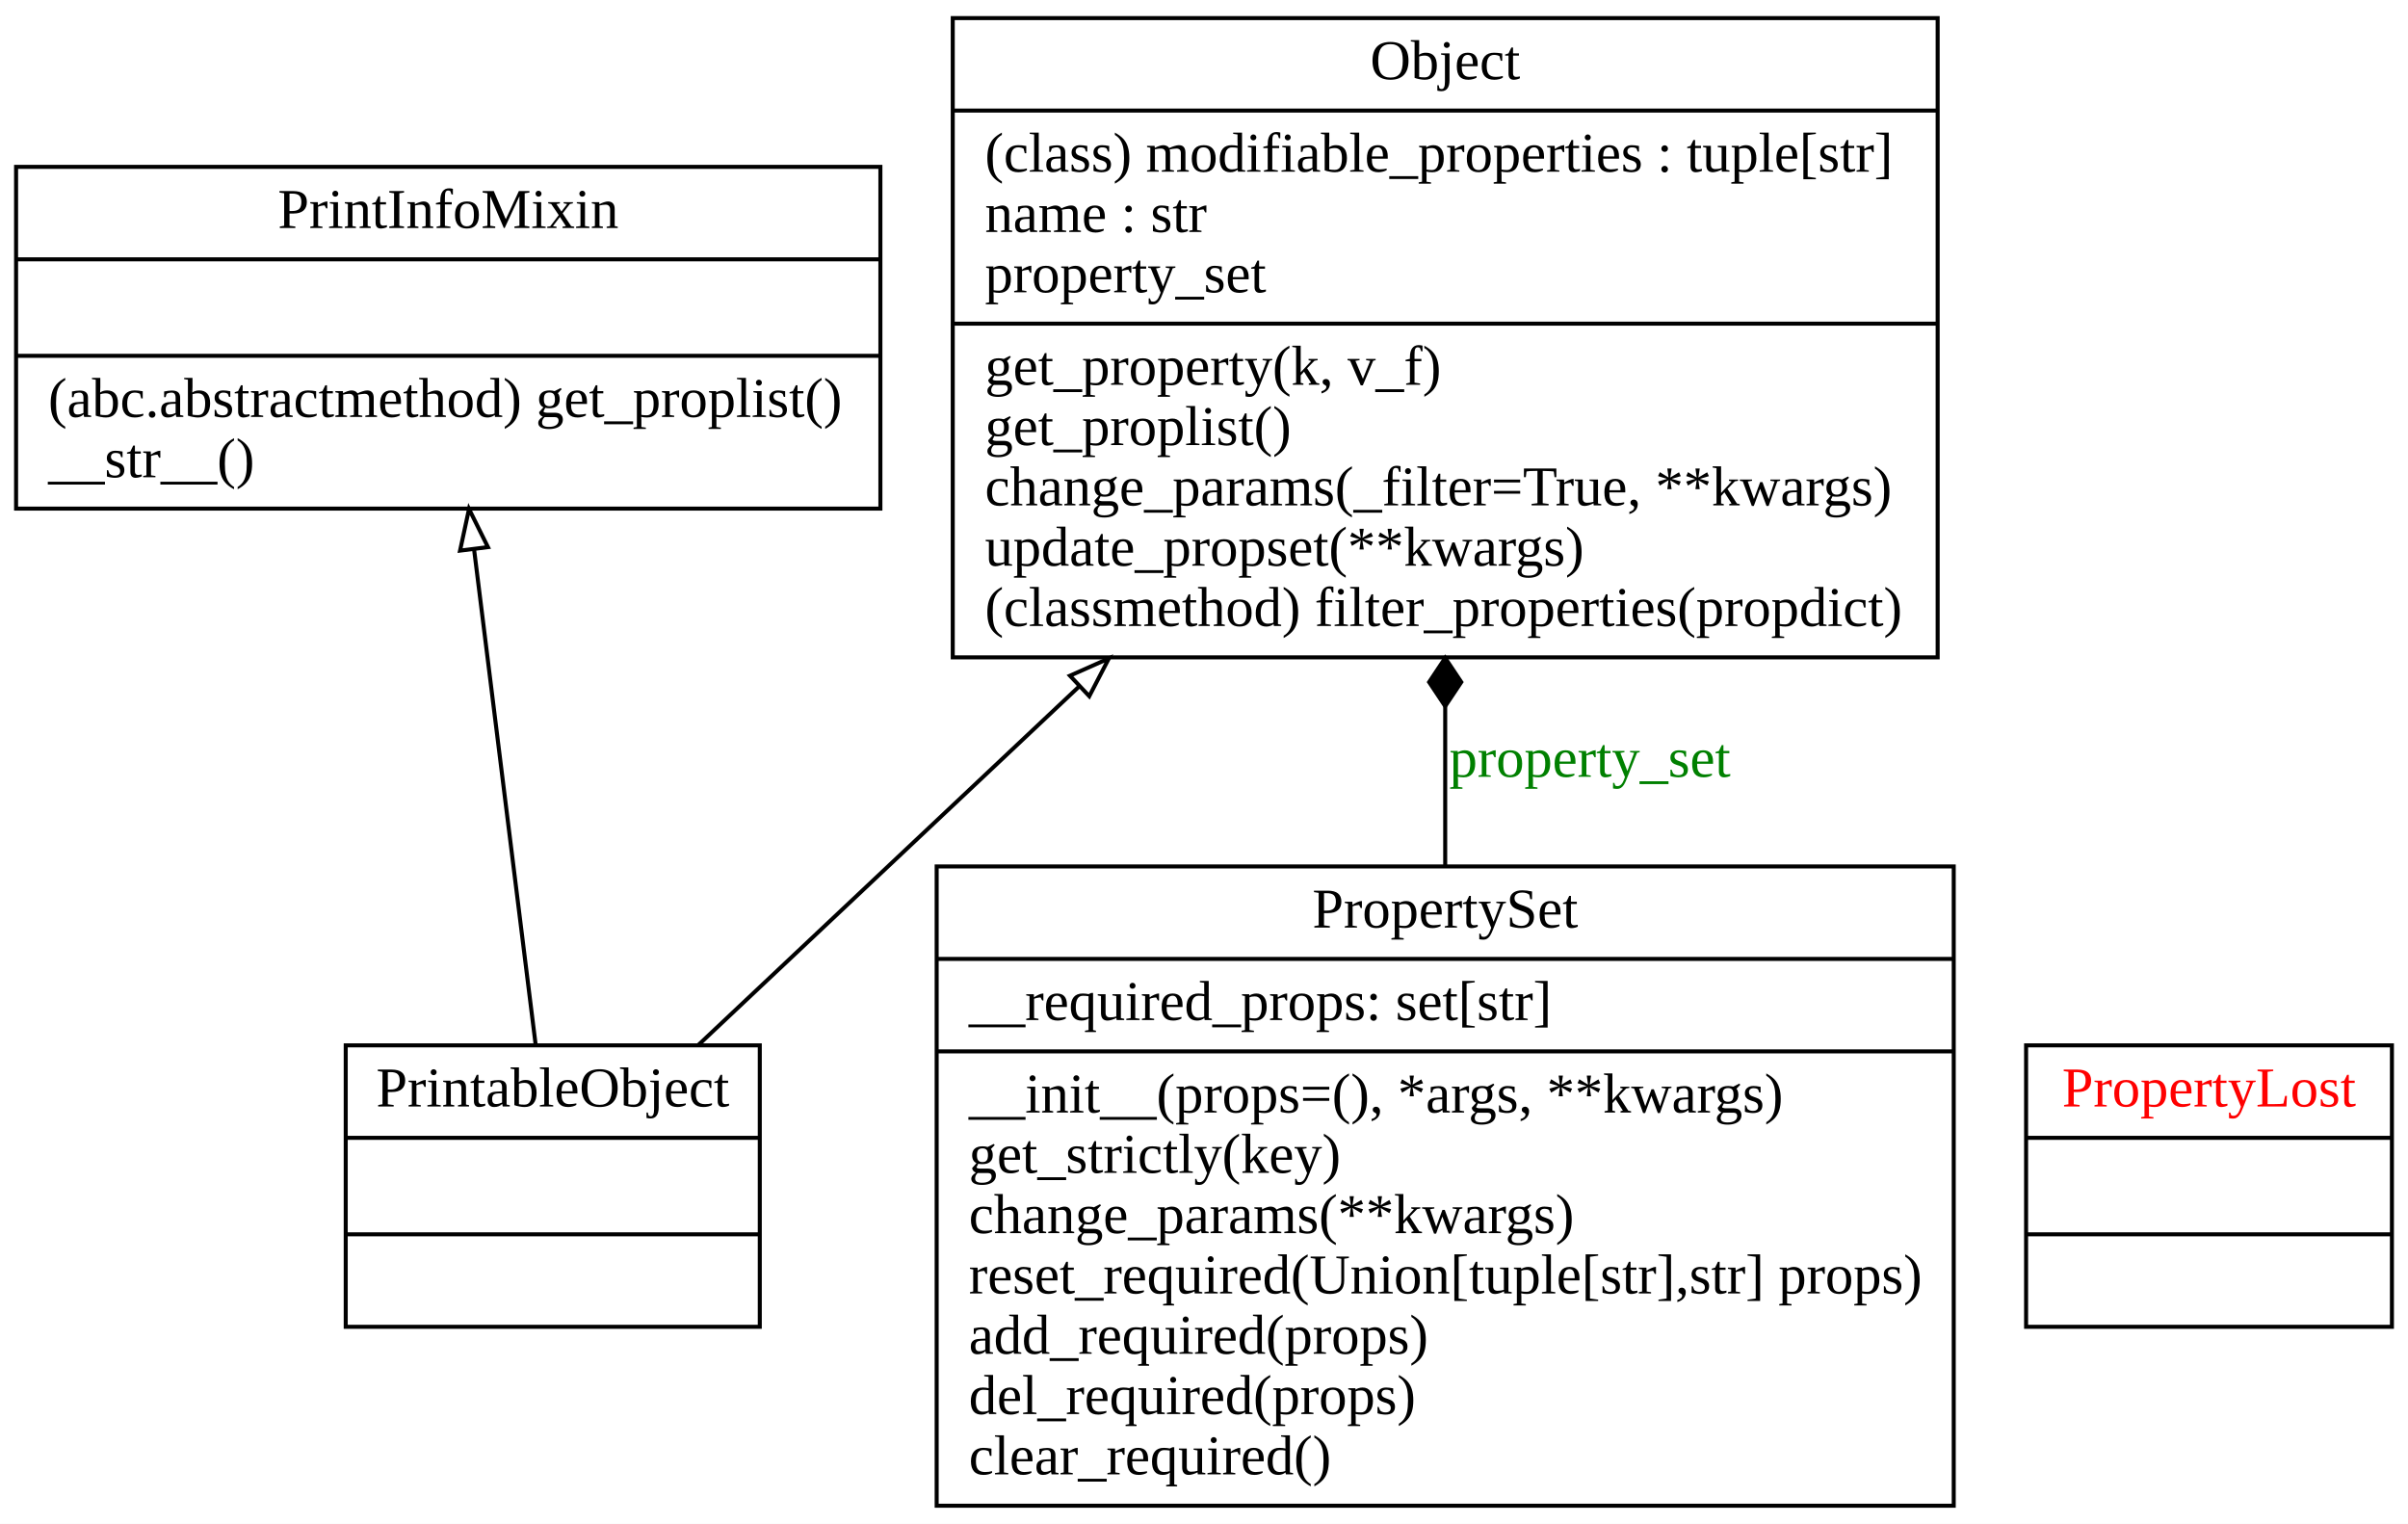
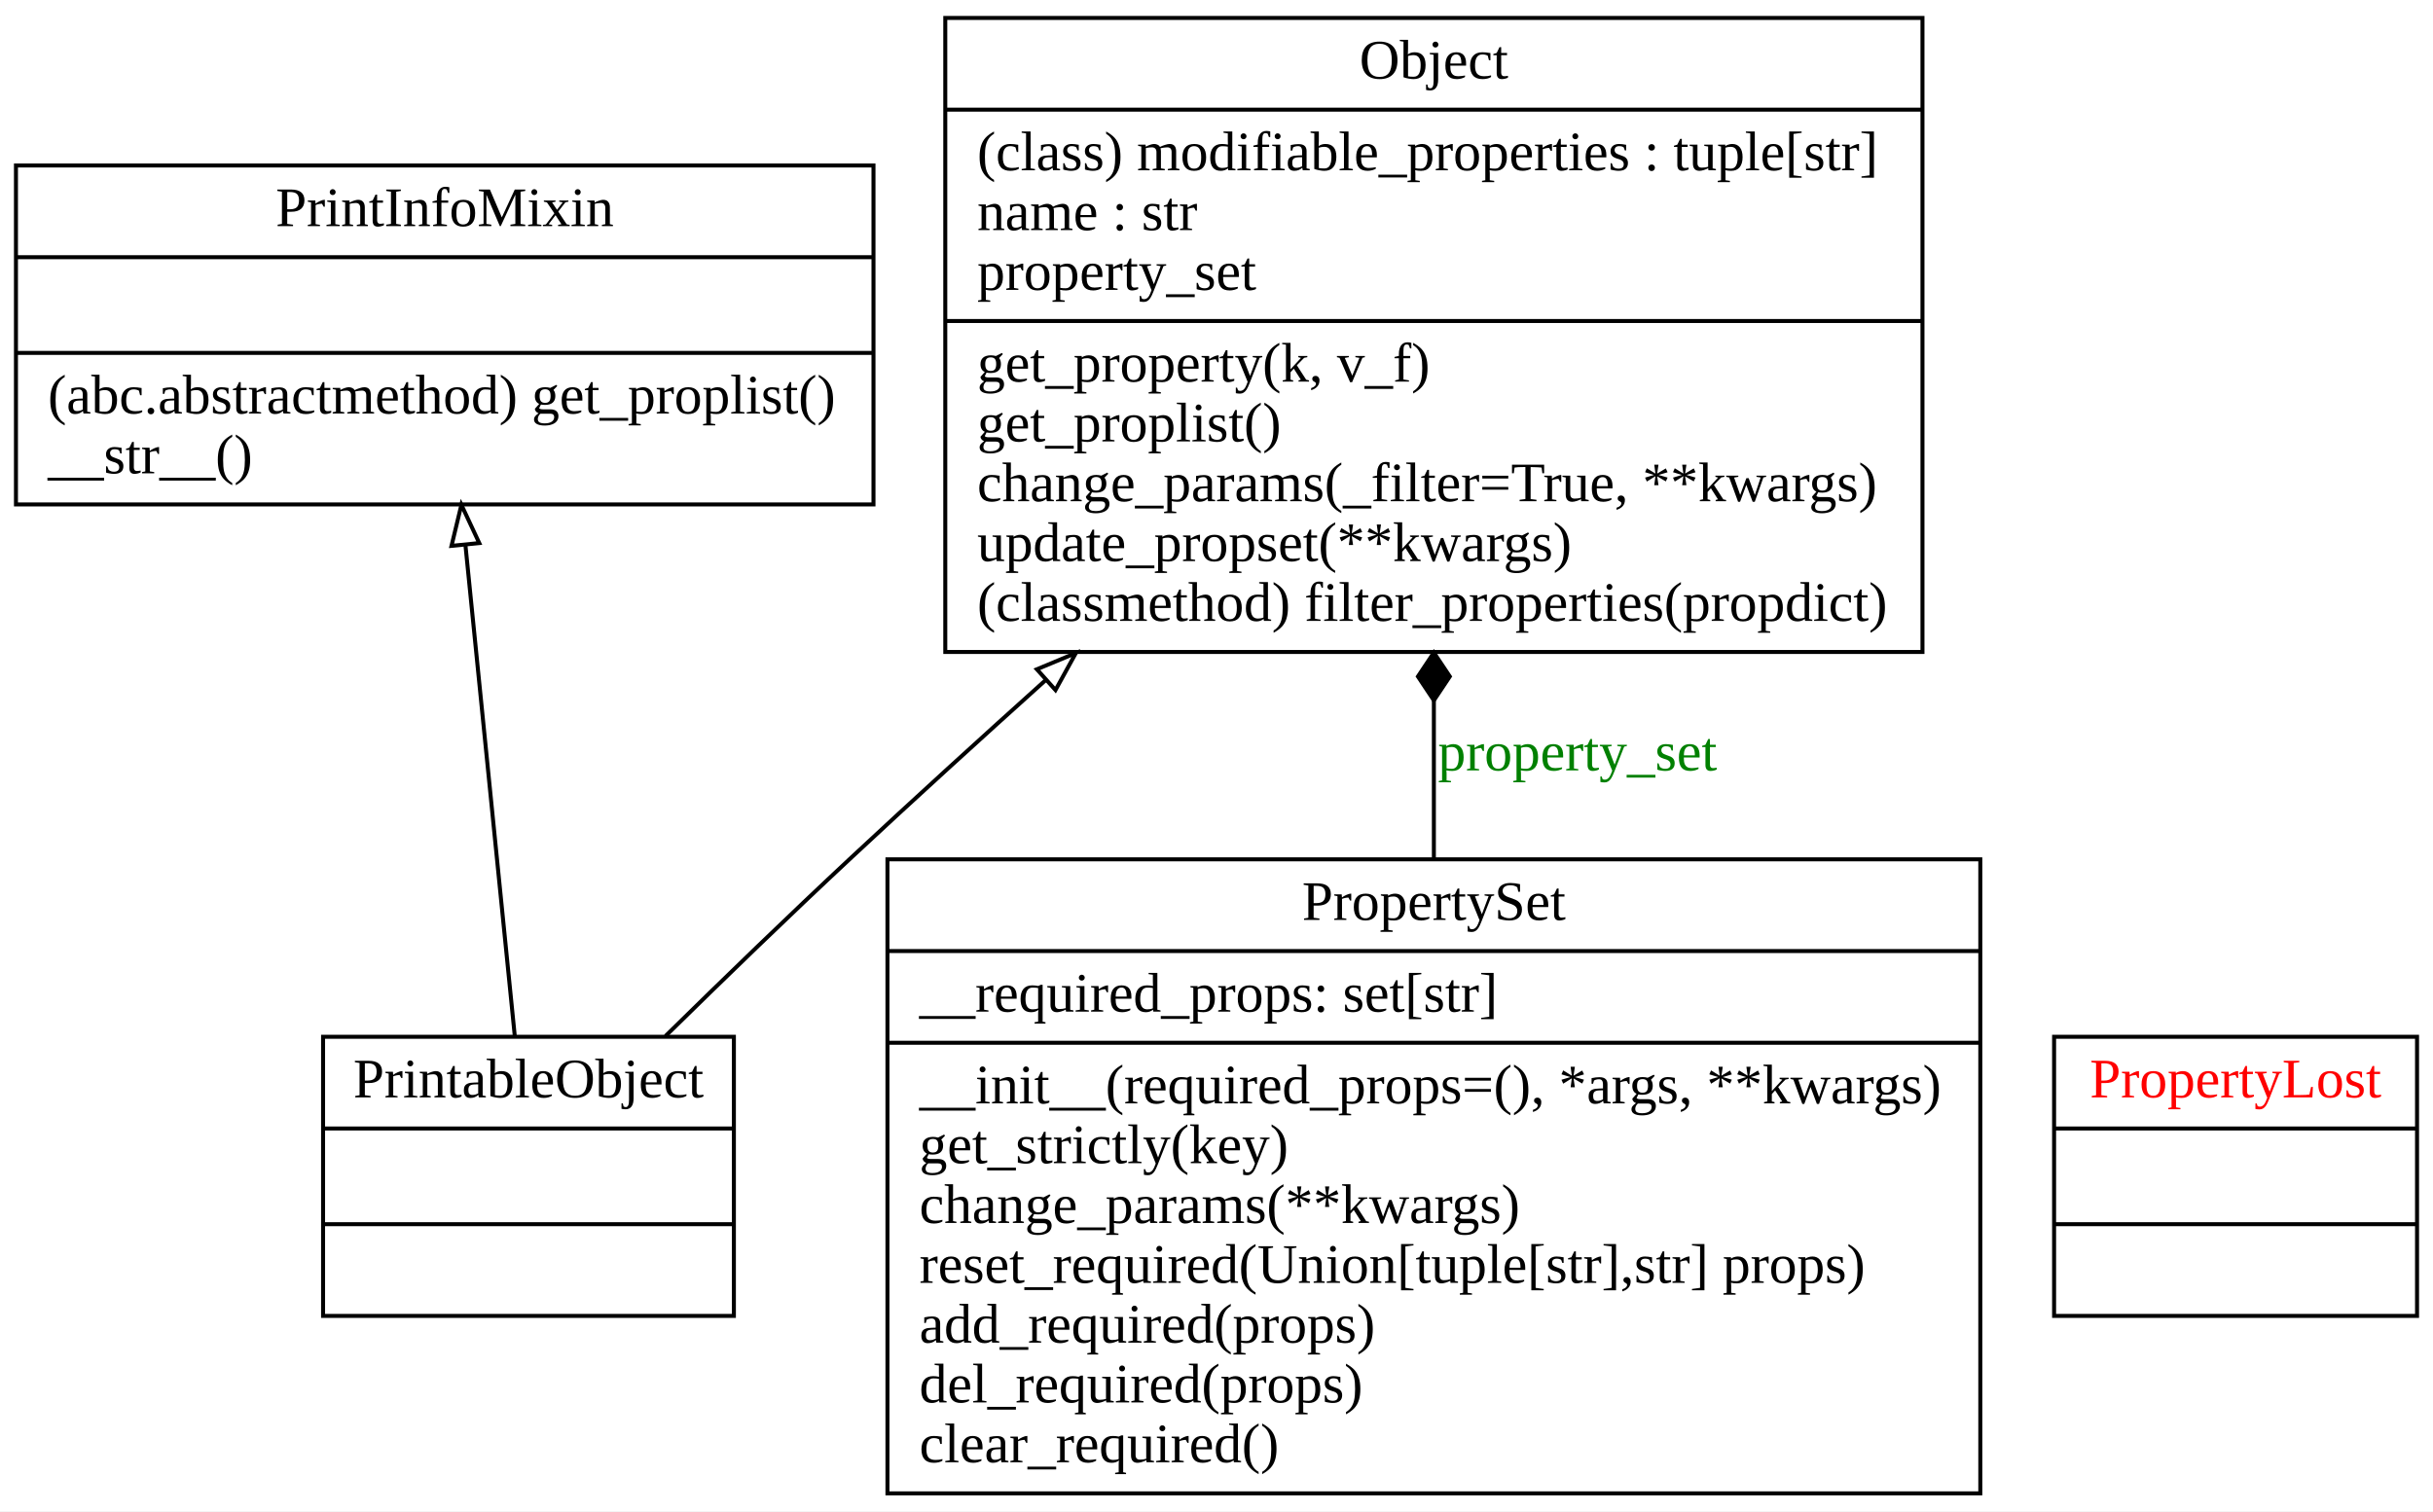
- <svg xmlns="http://www.w3.org/2000/svg" width="599pt" height="379pt" viewBox="0.00 0.00 599.00 379.00">
+ <svg xmlns="http://www.w3.org/2000/svg" width="610pt" height="379pt" viewBox="0.00 0.00 610.00 379.00">
  <g id="graph0" class="graph" transform="scale(1 1) rotate(0) translate(4 375)">
-     <polygon fill="white" stroke="transparent" points="-4,4 -4,-375 595,-375 595,4 -4,4" />
+     <polygon fill="white" stroke="transparent" points="-4,4 -4,-375 606,-375 606,4 -4,4" />
    <g id="node1" class="node">
      <polygon fill="none" stroke="black" points="0,-248.5 0,-333.5 215,-333.5 215,-248.5 0,-248.5" />
      <text text-anchor="middle" x="107.5" y="-318.3" font-family="Times New Roman,serif" font-size="14.00">PrintInfoMixin</text>
      <polyline fill="none" stroke="black" points="0,-310.5 215,-310.5 " />
      <polyline fill="none" stroke="black" points="0,-286.5 215,-286.5 " />
      <text text-anchor="start" x="8" y="-271.3" font-family="Times New Roman,serif" font-size="14.00">(abc.abstractmethod) get_proplist()</text>
      <text text-anchor="start" x="8" y="-256.3" font-family="Times New Roman,serif" font-size="14.00">__str__()</text>
    </g>
    <g id="node2" class="node">
-       <polygon fill="none" stroke="black" points="82,-45 82,-115 185,-115 185,-45 82,-45" />
-       <text text-anchor="middle" x="133.5" y="-99.8" font-family="Times New Roman,serif" font-size="14.00">PrintableObject</text>
-       <polyline fill="none" stroke="black" points="82,-92 185,-92 " />
-       <polyline fill="none" stroke="black" points="82,-68 185,-68 " />
-       <text text-anchor="middle" x="133.5" y="-52.8" font-family="Times New Roman,serif" font-size="14.00"> </text>
+       <polygon fill="none" stroke="black" points="77,-45 77,-115 180,-115 180,-45 77,-45" />
+       <text text-anchor="middle" x="128.5" y="-99.8" font-family="Times New Roman,serif" font-size="14.00">PrintableObject</text>
+       <polyline fill="none" stroke="black" points="77,-92 180,-92 " />
+       <polyline fill="none" stroke="black" points="77,-68 180,-68 " />
+       <text text-anchor="middle" x="128.5" y="-52.8" font-family="Times New Roman,serif" font-size="14.00"> </text>
    </g>
    <g id="edge1" class="edge">
-       <path fill="none" stroke="black" d="M129.26,-115.04C125.1,-148.49 118.7,-199.96 113.92,-238.43" />
-       <polygon fill="none" stroke="black" points="110.44,-238.05 112.67,-248.41 117.38,-238.92 110.44,-238.05" />
+       <path fill="none" stroke="black" d="M125.08,-115.04C121.72,-148.49 116.55,-199.96 112.68,-238.43" />
+       <polygon fill="none" stroke="black" points="109.2,-238.11 111.68,-248.41 116.16,-238.81 109.2,-238.11" />
    </g>
    <g id="node5" class="node">
      <polygon fill="none" stroke="black" points="233,-211.5 233,-370.5 478,-370.5 478,-211.5 233,-211.5" />
      <text text-anchor="middle" x="355.5" y="-355.3" font-family="Times New Roman,serif" font-size="14.00">Object</text>
      <polyline fill="none" stroke="black" points="233,-347.5 478,-347.5 " />
      <text text-anchor="start" x="241" y="-332.3" font-family="Times New Roman,serif" font-size="14.00">(class) modifiable_properties : tuple[str]</text>
      <text text-anchor="start" x="241" y="-317.3" font-family="Times New Roman,serif" font-size="14.00">name : str</text>
      <text text-anchor="start" x="241" y="-302.3" font-family="Times New Roman,serif" font-size="14.00">property_set</text>
      <polyline fill="none" stroke="black" points="233,-294.5 478,-294.5 " />
      <text text-anchor="start" x="241" y="-279.3" font-family="Times New Roman,serif" font-size="14.00">get_property(k, v_f)</text>
      <text text-anchor="start" x="241" y="-264.3" font-family="Times New Roman,serif" font-size="14.00">get_proplist()</text>
      <text text-anchor="start" x="241" y="-249.3" font-family="Times New Roman,serif" font-size="14.00">change_params(_filter=True, **kwargs)</text>
      <text text-anchor="start" x="241" y="-234.3" font-family="Times New Roman,serif" font-size="14.00">update_propset(**kwargs)</text>
      <text text-anchor="start" x="241" y="-219.3" font-family="Times New Roman,serif" font-size="14.00">(classmethod) filter_properties(propdict)</text>
    </g>
    <g id="edge2" class="edge">
-       <path fill="none" stroke="black" d="M169.66,-115.04C195.36,-139.24 231.08,-172.87 264.35,-204.18" />
-       <polygon fill="none" stroke="black" points="262.16,-206.94 271.84,-211.24 266.96,-201.84 262.16,-206.94" />
+       <path fill="none" stroke="black" d="M162.85,-115.18C177.14,-129.22 193.98,-145.54 209.5,-160 225.11,-174.55 241.86,-189.79 258.24,-204.51" />
+       <polygon fill="none" stroke="black" points="255.96,-207.16 265.74,-211.23 260.63,-201.95 255.96,-207.16" />
    </g>
    <g id="node3" class="node">
-       <polygon fill="none" stroke="black" points="500,-45 500,-115 591,-115 591,-45 500,-45" />
-       <text text-anchor="middle" x="545.5" y="-99.8" font-family="Times New Roman,serif" font-size="14.00" fill="red">PropertyLost</text>
-       <polyline fill="none" stroke="black" points="500,-92 591,-92 " />
-       <polyline fill="none" stroke="black" points="500,-68 591,-68 " />
-       <text text-anchor="middle" x="545.5" y="-52.8" font-family="Times New Roman,serif" font-size="14.00" fill="red"> </text>
+       <polygon fill="none" stroke="black" points="511,-45 511,-115 602,-115 602,-45 511,-45" />
+       <text text-anchor="middle" x="556.5" y="-99.8" font-family="Times New Roman,serif" font-size="14.00" fill="red">PropertyLost</text>
+       <polyline fill="none" stroke="black" points="511,-92 602,-92 " />
+       <polyline fill="none" stroke="black" points="511,-68 602,-68 " />
+       <text text-anchor="middle" x="556.5" y="-52.8" font-family="Times New Roman,serif" font-size="14.00" fill="red"> </text>
    </g>
    <g id="node4" class="node">
-       <polygon fill="none" stroke="black" points="229,-0.5 229,-159.5 482,-159.5 482,-0.5 229,-0.5" />
+       <polygon fill="none" stroke="black" points="218.5,-0.5 218.5,-159.5 492.5,-159.5 492.5,-0.5 218.5,-0.5" />
      <text text-anchor="middle" x="355.5" y="-144.3" font-family="Times New Roman,serif" font-size="14.00">PropertySet</text>
-       <polyline fill="none" stroke="black" points="229,-136.5 482,-136.5 " />
-       <text text-anchor="start" x="237" y="-121.3" font-family="Times New Roman,serif" font-size="14.00">__required_props: set[str]</text>
-       <polyline fill="none" stroke="black" points="229,-113.5 482,-113.5 " />
-       <text text-anchor="start" x="237" y="-98.3" font-family="Times New Roman,serif" font-size="14.00">__init__(props=(), *args, **kwargs)</text>
-       <text text-anchor="start" x="237" y="-83.3" font-family="Times New Roman,serif" font-size="14.00">get_strictly(key)</text>
-       <text text-anchor="start" x="237" y="-68.3" font-family="Times New Roman,serif" font-size="14.00">change_params(**kwargs)</text>
-       <text text-anchor="start" x="237" y="-53.3" font-family="Times New Roman,serif" font-size="14.00">reset_required(Union[tuple[str],str] props)</text>
-       <text text-anchor="start" x="237" y="-38.3" font-family="Times New Roman,serif" font-size="14.00">add_required(props)</text>
-       <text text-anchor="start" x="237" y="-23.3" font-family="Times New Roman,serif" font-size="14.00">del_required(props)</text>
-       <text text-anchor="start" x="237" y="-8.3" font-family="Times New Roman,serif" font-size="14.00">clear_required()</text>
+       <polyline fill="none" stroke="black" points="218.5,-136.5 492.5,-136.5 " />
+       <text text-anchor="start" x="226.5" y="-121.3" font-family="Times New Roman,serif" font-size="14.00">__required_props: set[str]</text>
+       <polyline fill="none" stroke="black" points="218.5,-113.5 492.5,-113.5 " />
+       <text text-anchor="start" x="226.5" y="-98.3" font-family="Times New Roman,serif" font-size="14.00">__init__(required_props=(), *args, **kwargs)</text>
+       <text text-anchor="start" x="226.5" y="-83.3" font-family="Times New Roman,serif" font-size="14.00">get_strictly(key)</text>
+       <text text-anchor="start" x="226.5" y="-68.3" font-family="Times New Roman,serif" font-size="14.00">change_params(**kwargs)</text>
+       <text text-anchor="start" x="226.5" y="-53.3" font-family="Times New Roman,serif" font-size="14.00">reset_required(Union[tuple[str],str] props)</text>
+       <text text-anchor="start" x="226.5" y="-38.3" font-family="Times New Roman,serif" font-size="14.00">add_required(props)</text>
+       <text text-anchor="start" x="226.5" y="-23.3" font-family="Times New Roman,serif" font-size="14.00">del_required(props)</text>
+       <text text-anchor="start" x="226.5" y="-8.3" font-family="Times New Roman,serif" font-size="14.00">clear_required()</text>
    </g>
    <g id="edge3" class="edge">
      <path fill="none" stroke="black" d="M355.5,-159.72C355.5,-172.65 355.5,-186.15 355.5,-199.34" />
      <polygon fill="black" stroke="black" points="355.5,-199.35 359.5,-205.35 355.5,-211.35 351.5,-205.35 355.5,-199.35" />
      <text text-anchor="middle" x="391.5" y="-181.8" font-family="Times New Roman,serif" font-size="14.00" fill="green">property_set</text>
    </g>
  </g>
</svg>
